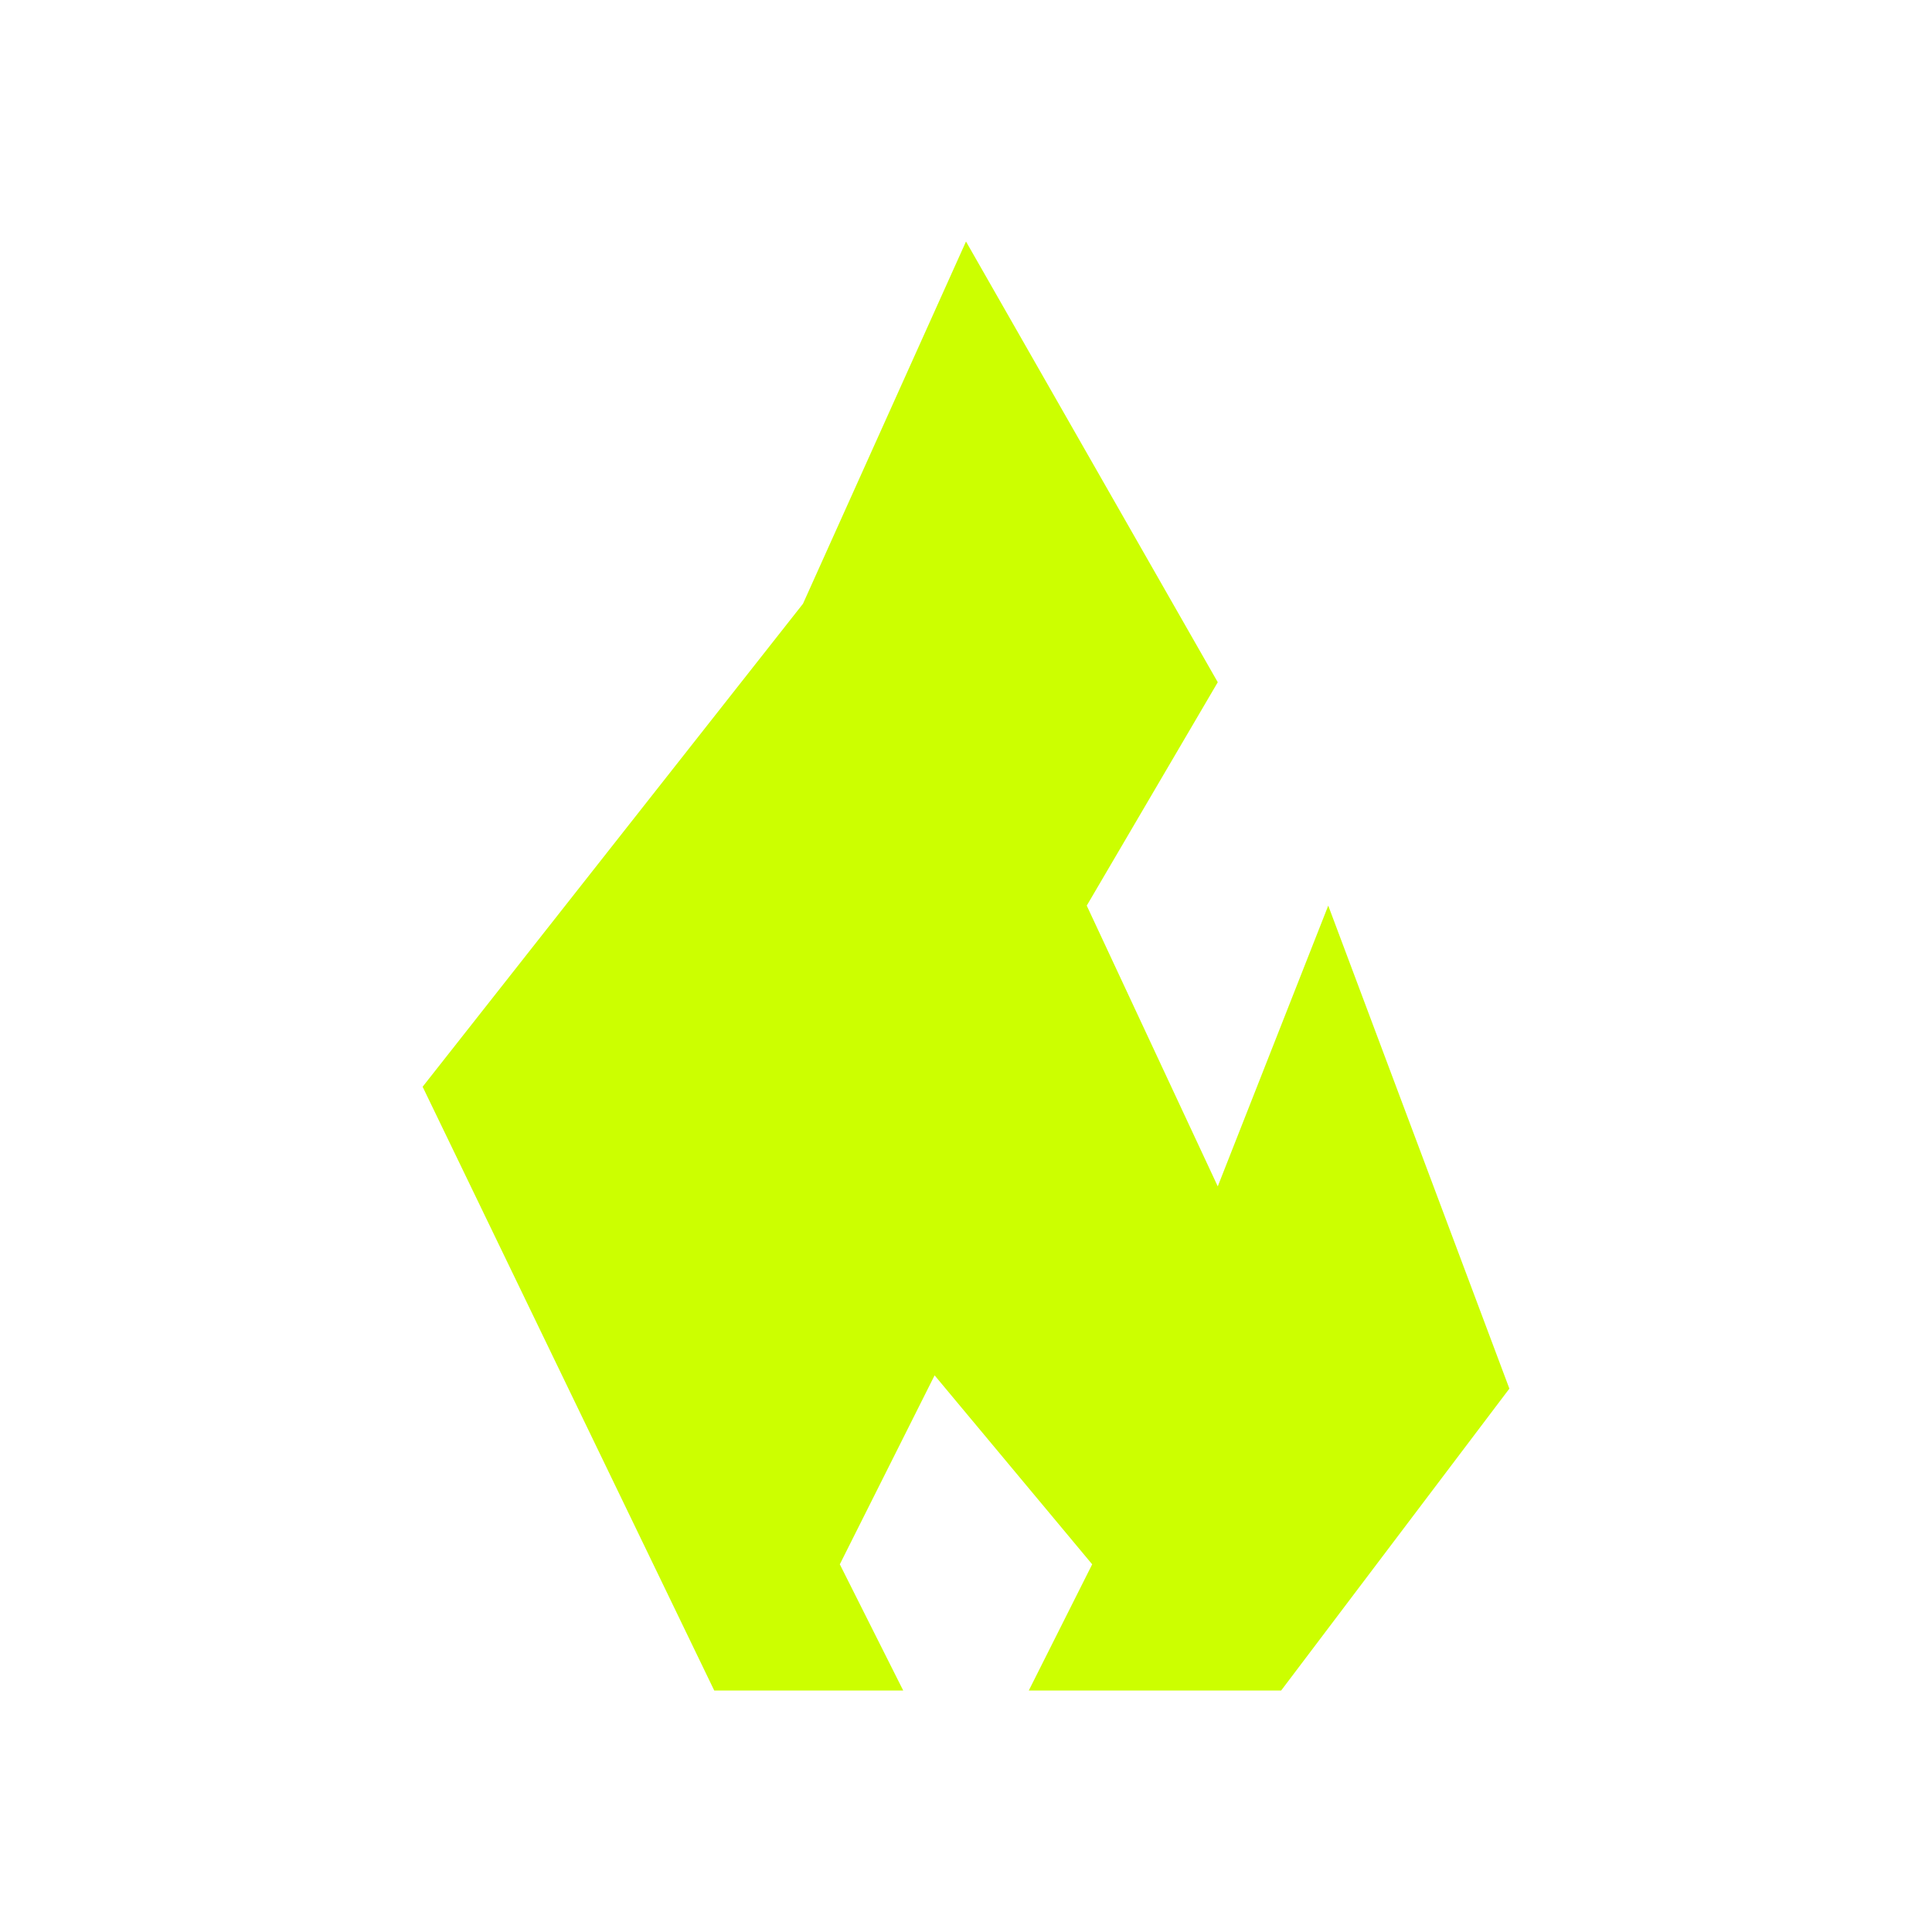
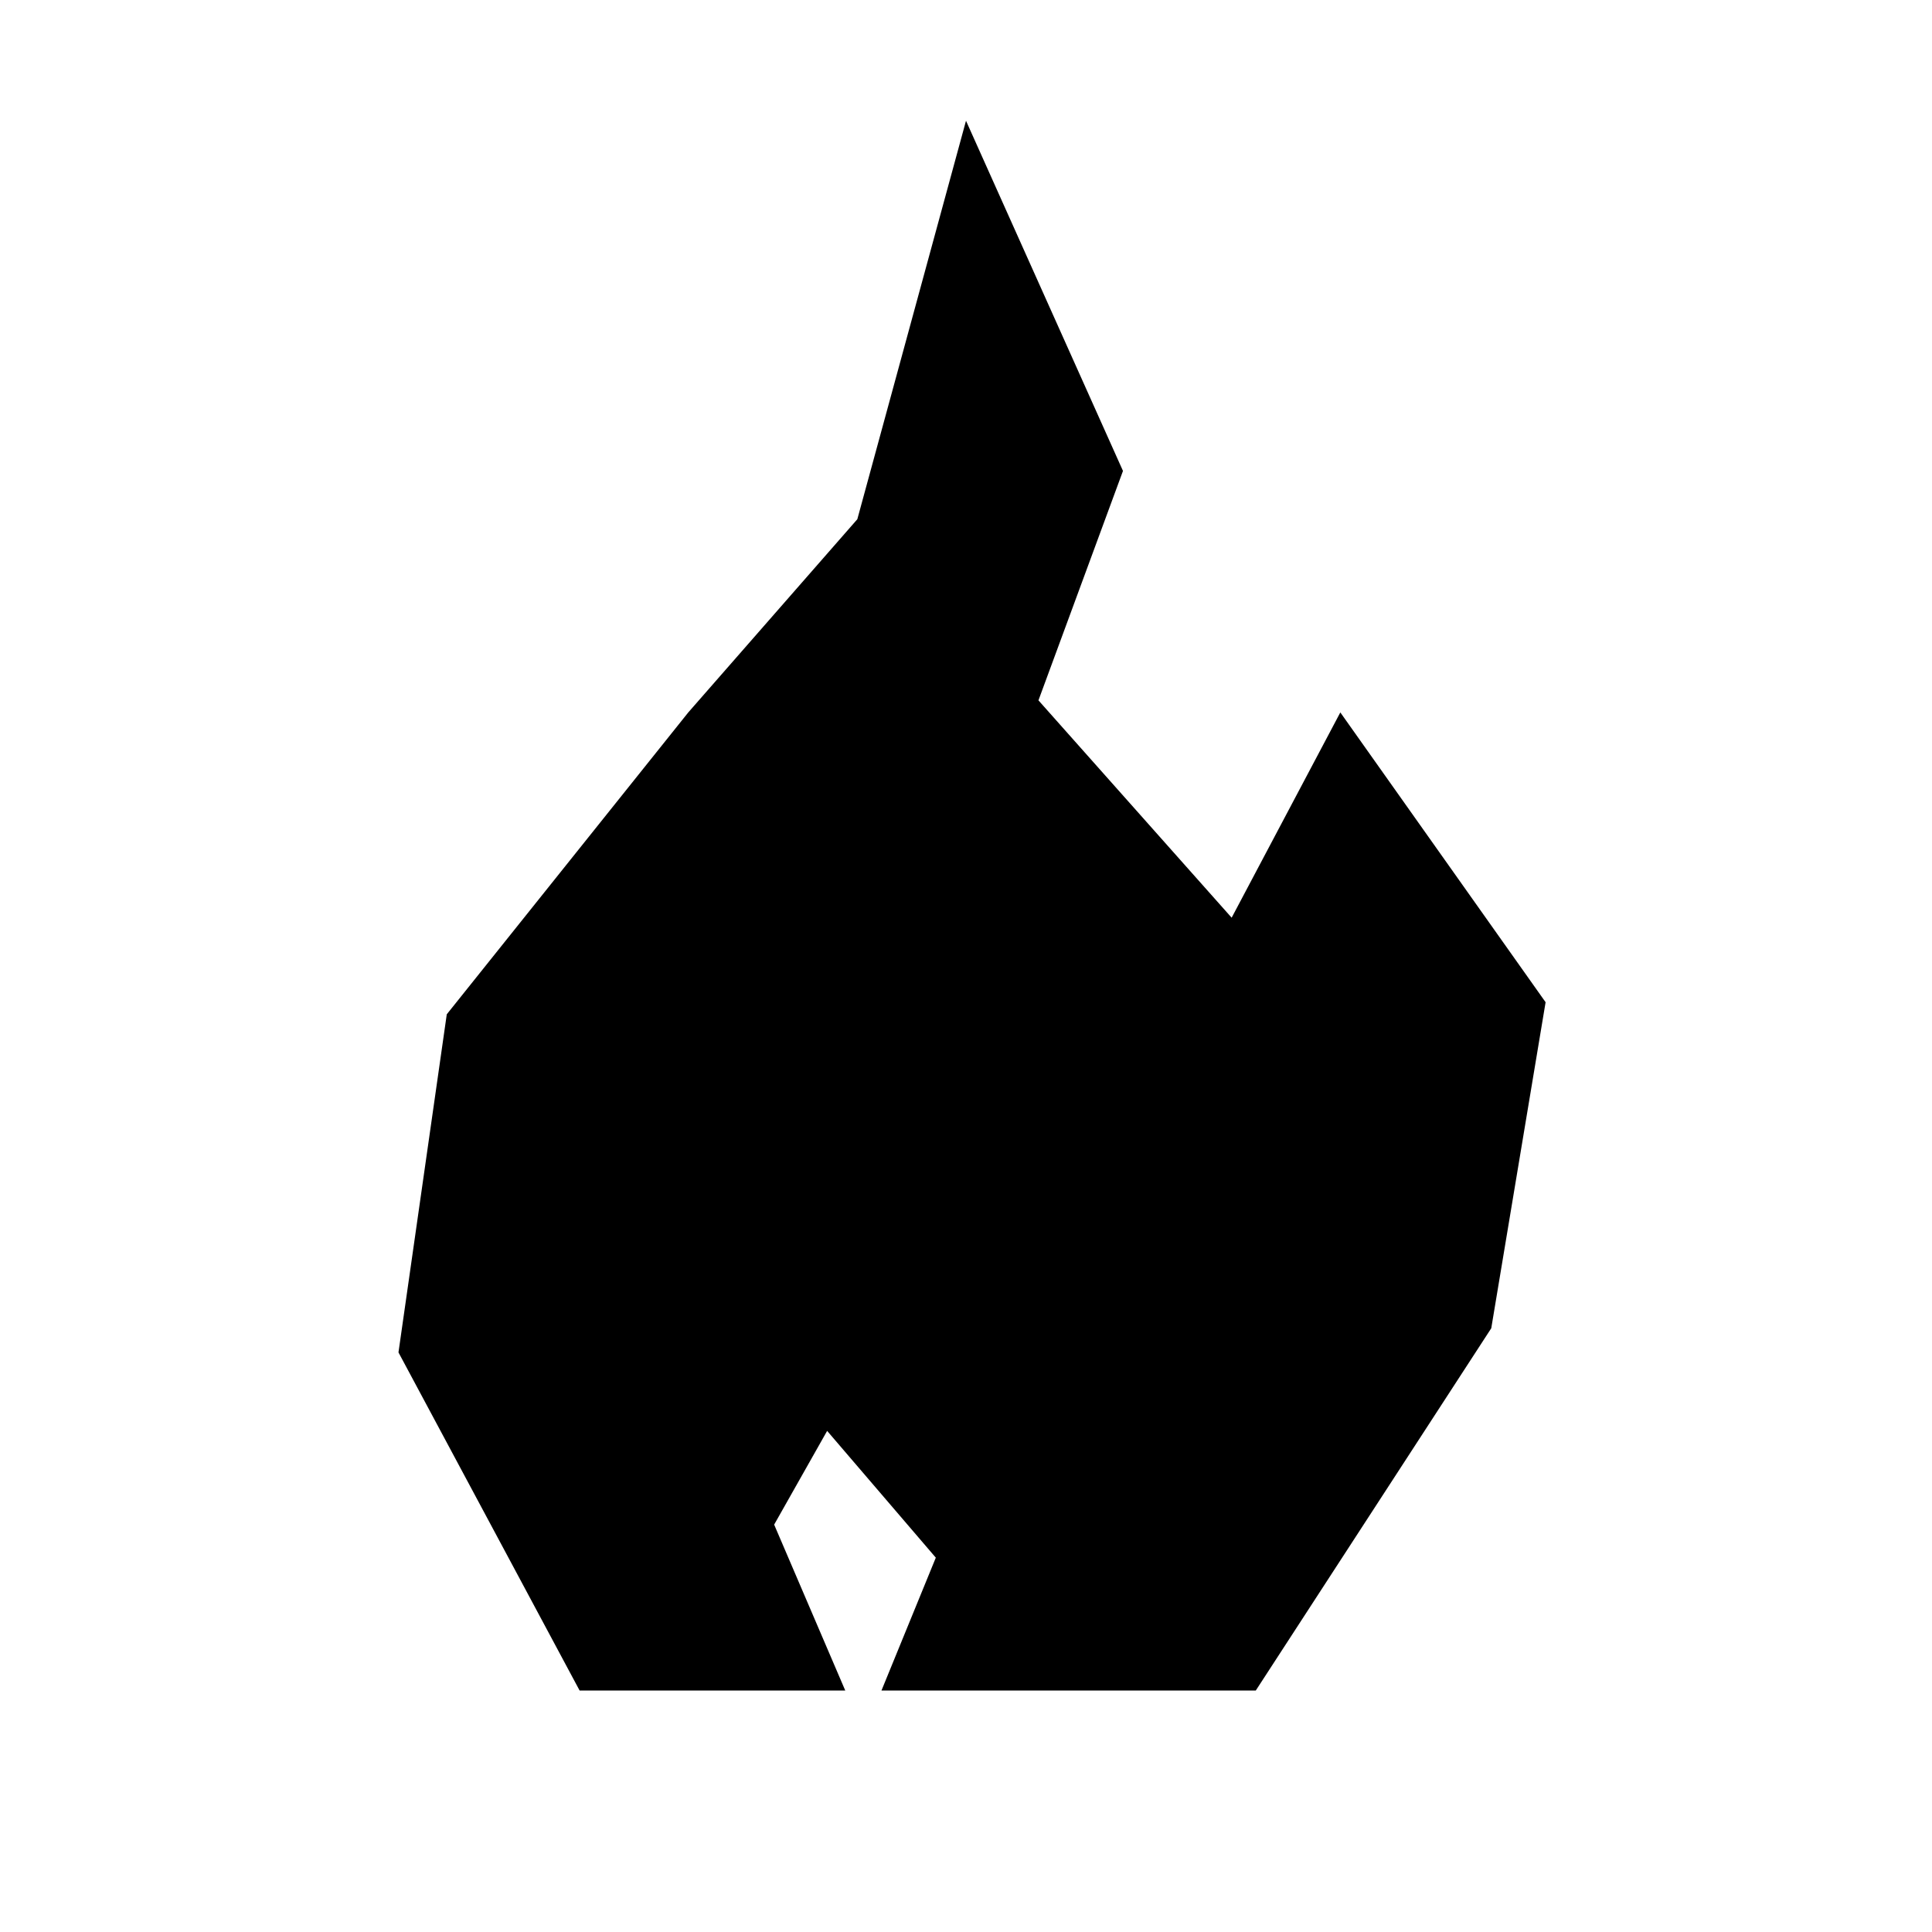
<svg xmlns="http://www.w3.org/2000/svg" viewBox="0 0 32 32">
-   <polygon fill="#ccff00" points="25 23 21.22 28 17.04 28 18.09 25.91 15.48 22.78 13.91 25.91 14.96 28 11.83 28 7 18 13.3 10 16 4 20.17 11.3 18 15 20.17 19.65 22 15 25 23" />
+   <path fill="#000000" d="M16 2     L18.6 7.8     L17.2 11.6     L20.4 15.2     L22.2 11.8     L25.6 16.6     L24.7 22     L20.8 28     L15.6 28     L16.9 24.5     L14.6 21.8     L12.8 25.2     L14 28     L9.6 28     L6.6 22.4     L7.4 16.8     L11.4 11.8     L14.2 8.6     Z     M16.1 11.8     L17.7 15.3     L16.6 17.6     L18.8 20.1     L19.8 17.7     L21.8 21     L20.7 24.8     L17.9 28     L14.6 28     L15.5 25.8     L13.7 23.7     L12.4 26     L13.3 28     L10.7 28     L9.2 24.6     L9.8 21.2     L12.1 17.9     L14.2 15.4     Z" />
</svg>
